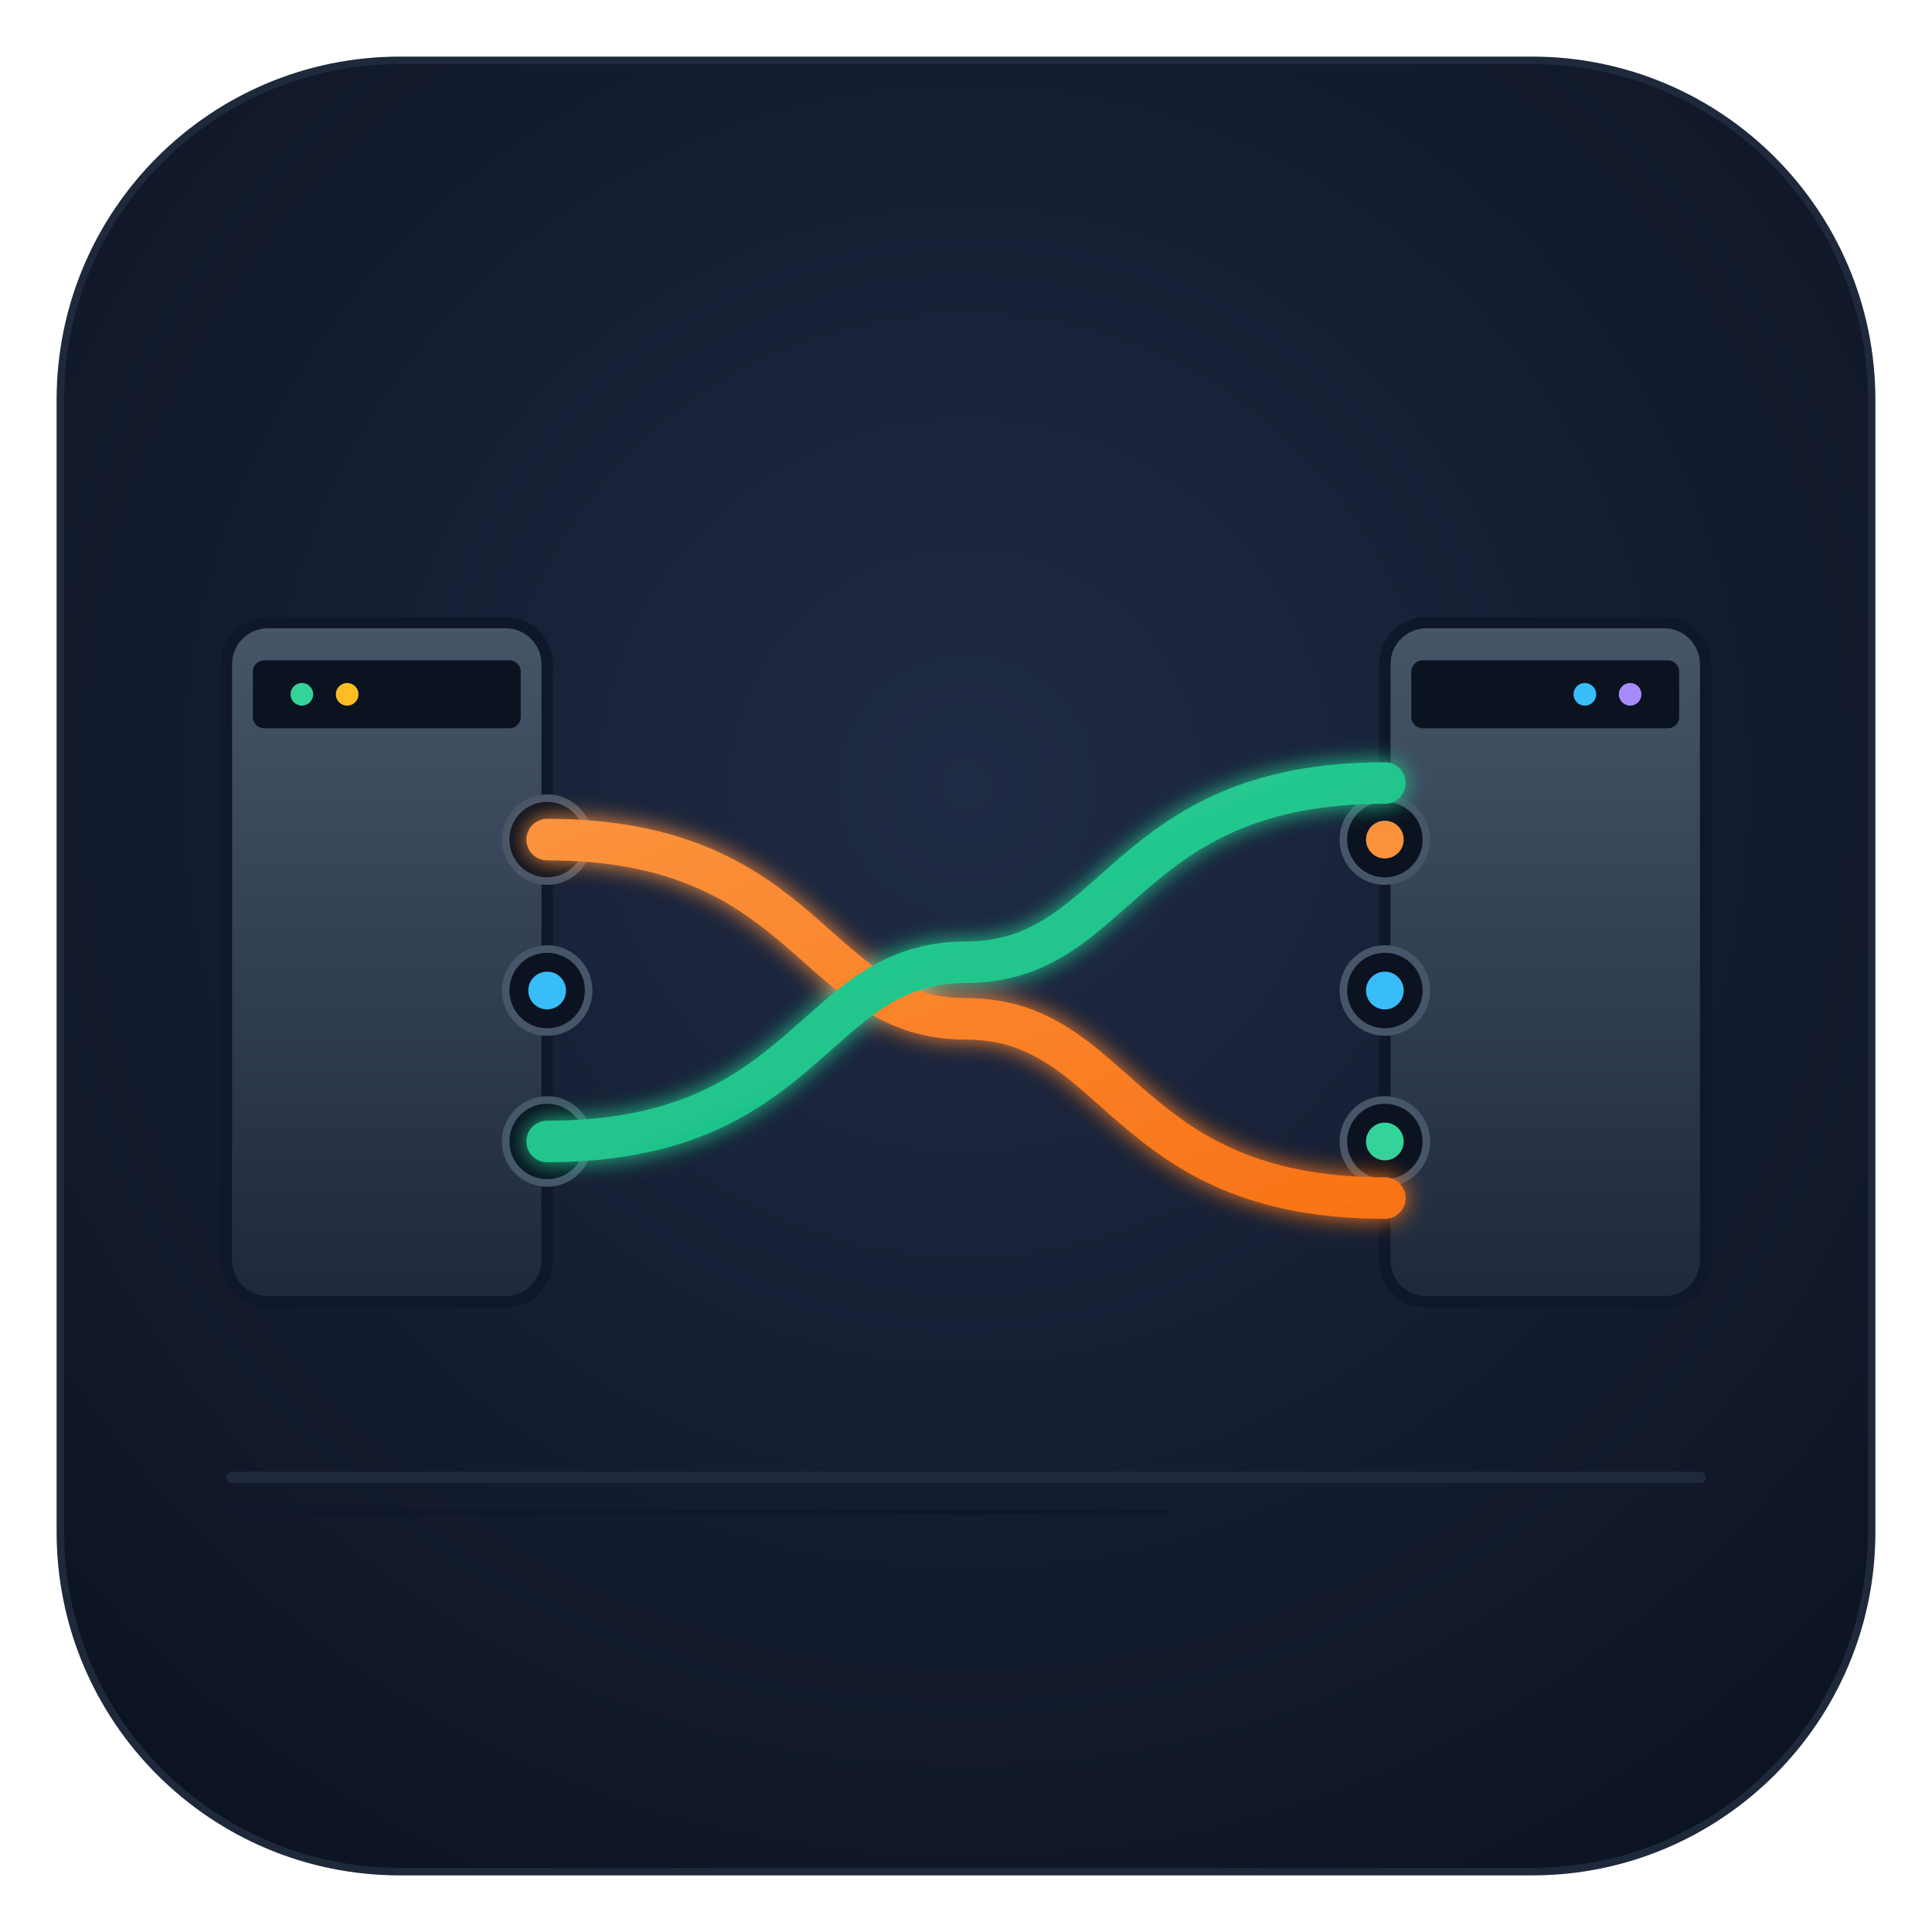
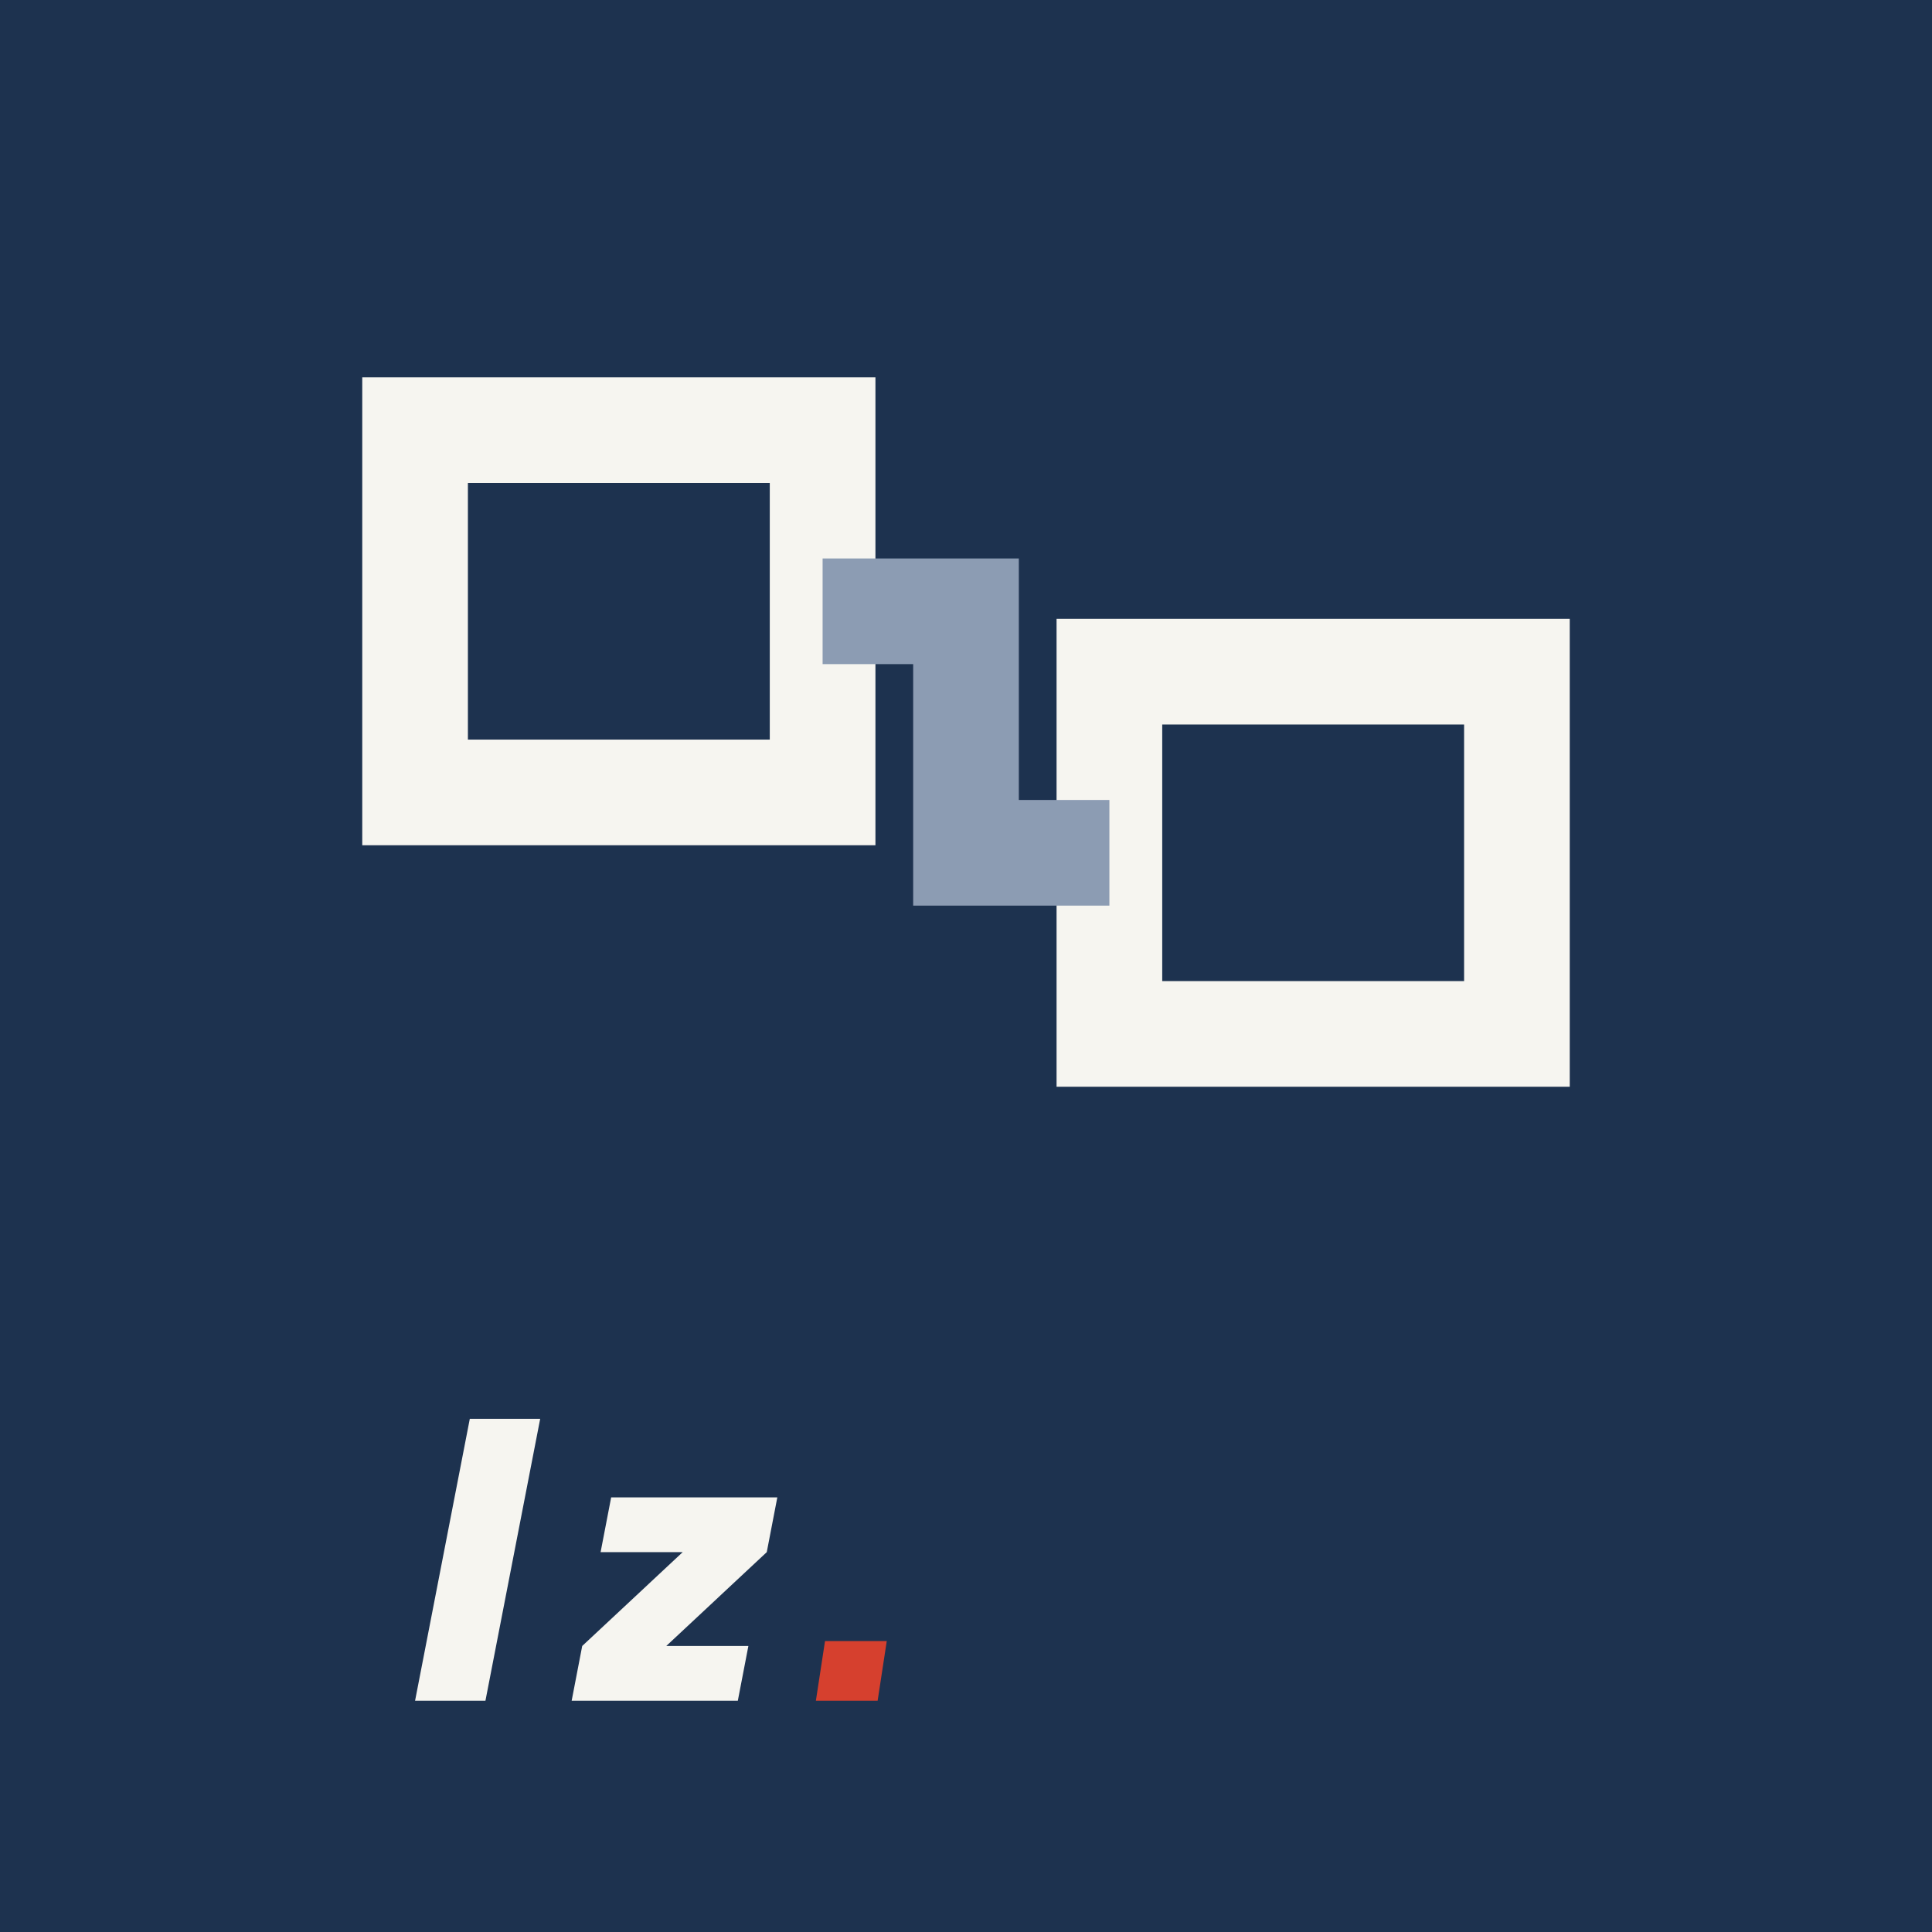
<svg xmlns="http://www.w3.org/2000/svg" viewBox="0 0 1024 1024">
-   <defs>
-     <radialGradient id="bg" cx="50%" cy="40%" r="75%">
-       <stop offset="0%" stop-color="#1f2a44" />
-       <stop offset="100%" stop-color="#0b1220" />
-     </radialGradient>
-     <linearGradient id="cable1" x1="0" y1="0" x2="1" y2="1">
-       <stop offset="0%" stop-color="#fb923c" />
-       <stop offset="100%" stop-color="#f97316" />
-     </linearGradient>
-     <linearGradient id="cable2" x1="0" y1="0" x2="1" y2="1">
-       <stop offset="0%" stop-color="#38bdf8" />
-       <stop offset="100%" stop-color="#0ea5e9" />
-     </linearGradient>
-     <linearGradient id="cable3" x1="0" y1="0" x2="1" y2="1">
-       <stop offset="0%" stop-color="#34d399" />
-       <stop offset="100%" stop-color="#10b981" />
-     </linearGradient>
-     <linearGradient id="device" x1="0" y1="0" x2="0" y2="1">
-       <stop offset="0%" stop-color="#475569" />
-       <stop offset="100%" stop-color="#1e293b" />
-     </linearGradient>
-     <filter id="glow" x="-20%" y="-20%" width="140%" height="140%">
-       <feGaussianBlur stdDeviation="6" result="b" />
-       <feMerge>
-         <feMergeNode in="b" />
-         <feMergeNode in="SourceGraphic" />
-       </feMerge>
-     </filter>
-   </defs>
-   <rect x="32" y="32" width="960" height="960" rx="180" ry="180" fill="url(#bg)" />
-   <rect x="32" y="32" width="960" height="960" rx="180" ry="180" fill="none" stroke="#1e293b" stroke-width="4" />
-   <g transform="translate(120,330)">
-     <rect x="0" y="0" width="170" height="360" rx="22" fill="url(#device)" stroke="#0f172a" stroke-width="6" />
-     <rect x="14" y="20" width="142" height="36" rx="6" fill="#0b1220" />
-     <circle cx="40" cy="38" r="6" fill="#34d399" />
-     <circle cx="64" cy="38" r="6" fill="#fbbf24" />
-     <circle cx="170" cy="115" r="22" fill="#0b1220" stroke="#475569" stroke-width="4" />
-     <circle cx="170" cy="115" r="10" fill="#fb923c" />
-     <circle cx="170" cy="195" r="22" fill="#0b1220" stroke="#475569" stroke-width="4" />
-     <circle cx="170" cy="195" r="10" fill="#38bdf8" />
-     <circle cx="170" cy="275" r="22" fill="#0b1220" stroke="#475569" stroke-width="4" />
-     <circle cx="170" cy="275" r="10" fill="#34d399" />
+   <rect width="1024" height="1024" fill="#1D324F" />
+   <path d="M220 228 H436 V420 H220 Z" fill="none" stroke="#F6F5F0" stroke-width="56" stroke-linecap="butt" stroke-linejoin="miter" />
+   <path d="M588 356 H804 V548 H588 Z" fill="none" stroke="#F6F5F0" stroke-width="56" stroke-linecap="butt" stroke-linejoin="miter" />
+   <path d="M436 324 H512 V452 H588" fill="none" stroke="#8C9CB3" stroke-width="56" stroke-linecap="butt" stroke-linejoin="miter" />
+   <g transform="translate(220 752) scale(1.068166) translate(-478.129 -455.570)">
+     <path d="M 478.129 595.445 L 505.285 455.57 L 540.207 455.57 L 513.047 595.445 Z M638.277 595.445 L555.828 595.445 L561.062 568.285 L610.922 521.727 L570.183 521.727 L575.422 494.566 L657.871 494.566 L652.633 521.727 L602.773 568.285 L643.515 568.285 Z" fill="#F6F5F0" />
+     <path d="M677.011 595.445 681.538 565.865 H712.175 L707.647 595.445 Z" fill="#D6402E" />
  </g>
-   <g transform="translate(734,330)">
-     <rect x="0" y="0" width="170" height="360" rx="22" fill="url(#device)" stroke="#0f172a" stroke-width="6" />
-     <rect x="14" y="20" width="142" height="36" rx="6" fill="#0b1220" />
-     <circle cx="106" cy="38" r="6" fill="#38bdf8" />
-     <circle cx="130" cy="38" r="6" fill="#a78bfa" />
-     <circle cx="0" cy="115" r="22" fill="#0b1220" stroke="#475569" stroke-width="4" />
-     <circle cx="0" cy="115" r="10" fill="#fb923c" />
-     <circle cx="0" cy="195" r="22" fill="#0b1220" stroke="#475569" stroke-width="4" />
-     <circle cx="0" cy="195" r="10" fill="#38bdf8" />
-     <circle cx="0" cy="275" r="22" fill="#0b1220" stroke="#475569" stroke-width="4" />
-     <circle cx="0" cy="275" r="10" fill="#34d399" />
-   </g>
-   <g fill="none" stroke-width="22" stroke-linecap="round" filter="url(#glow)">
-     <path d="M 290 445 C 430 445, 430 540, 512 540 S 594 635, 734 635" stroke="url(#cable1)" />
-     <path d="M 290 525 C 470 525, 470 525, 734 525" stroke="url(#cable2)" />
-     <path d="M 290 605 C 430 605, 430 510, 512 510 S 594 415, 734 415" stroke="url(#cable3)" />
-   </g>
-   <rect x="120" y="780" width="784" height="6" rx="3" fill="#1e293b" />
-   <rect x="120" y="800" width="500" height="3" rx="1.5" fill="#0f172a" />
</svg>
